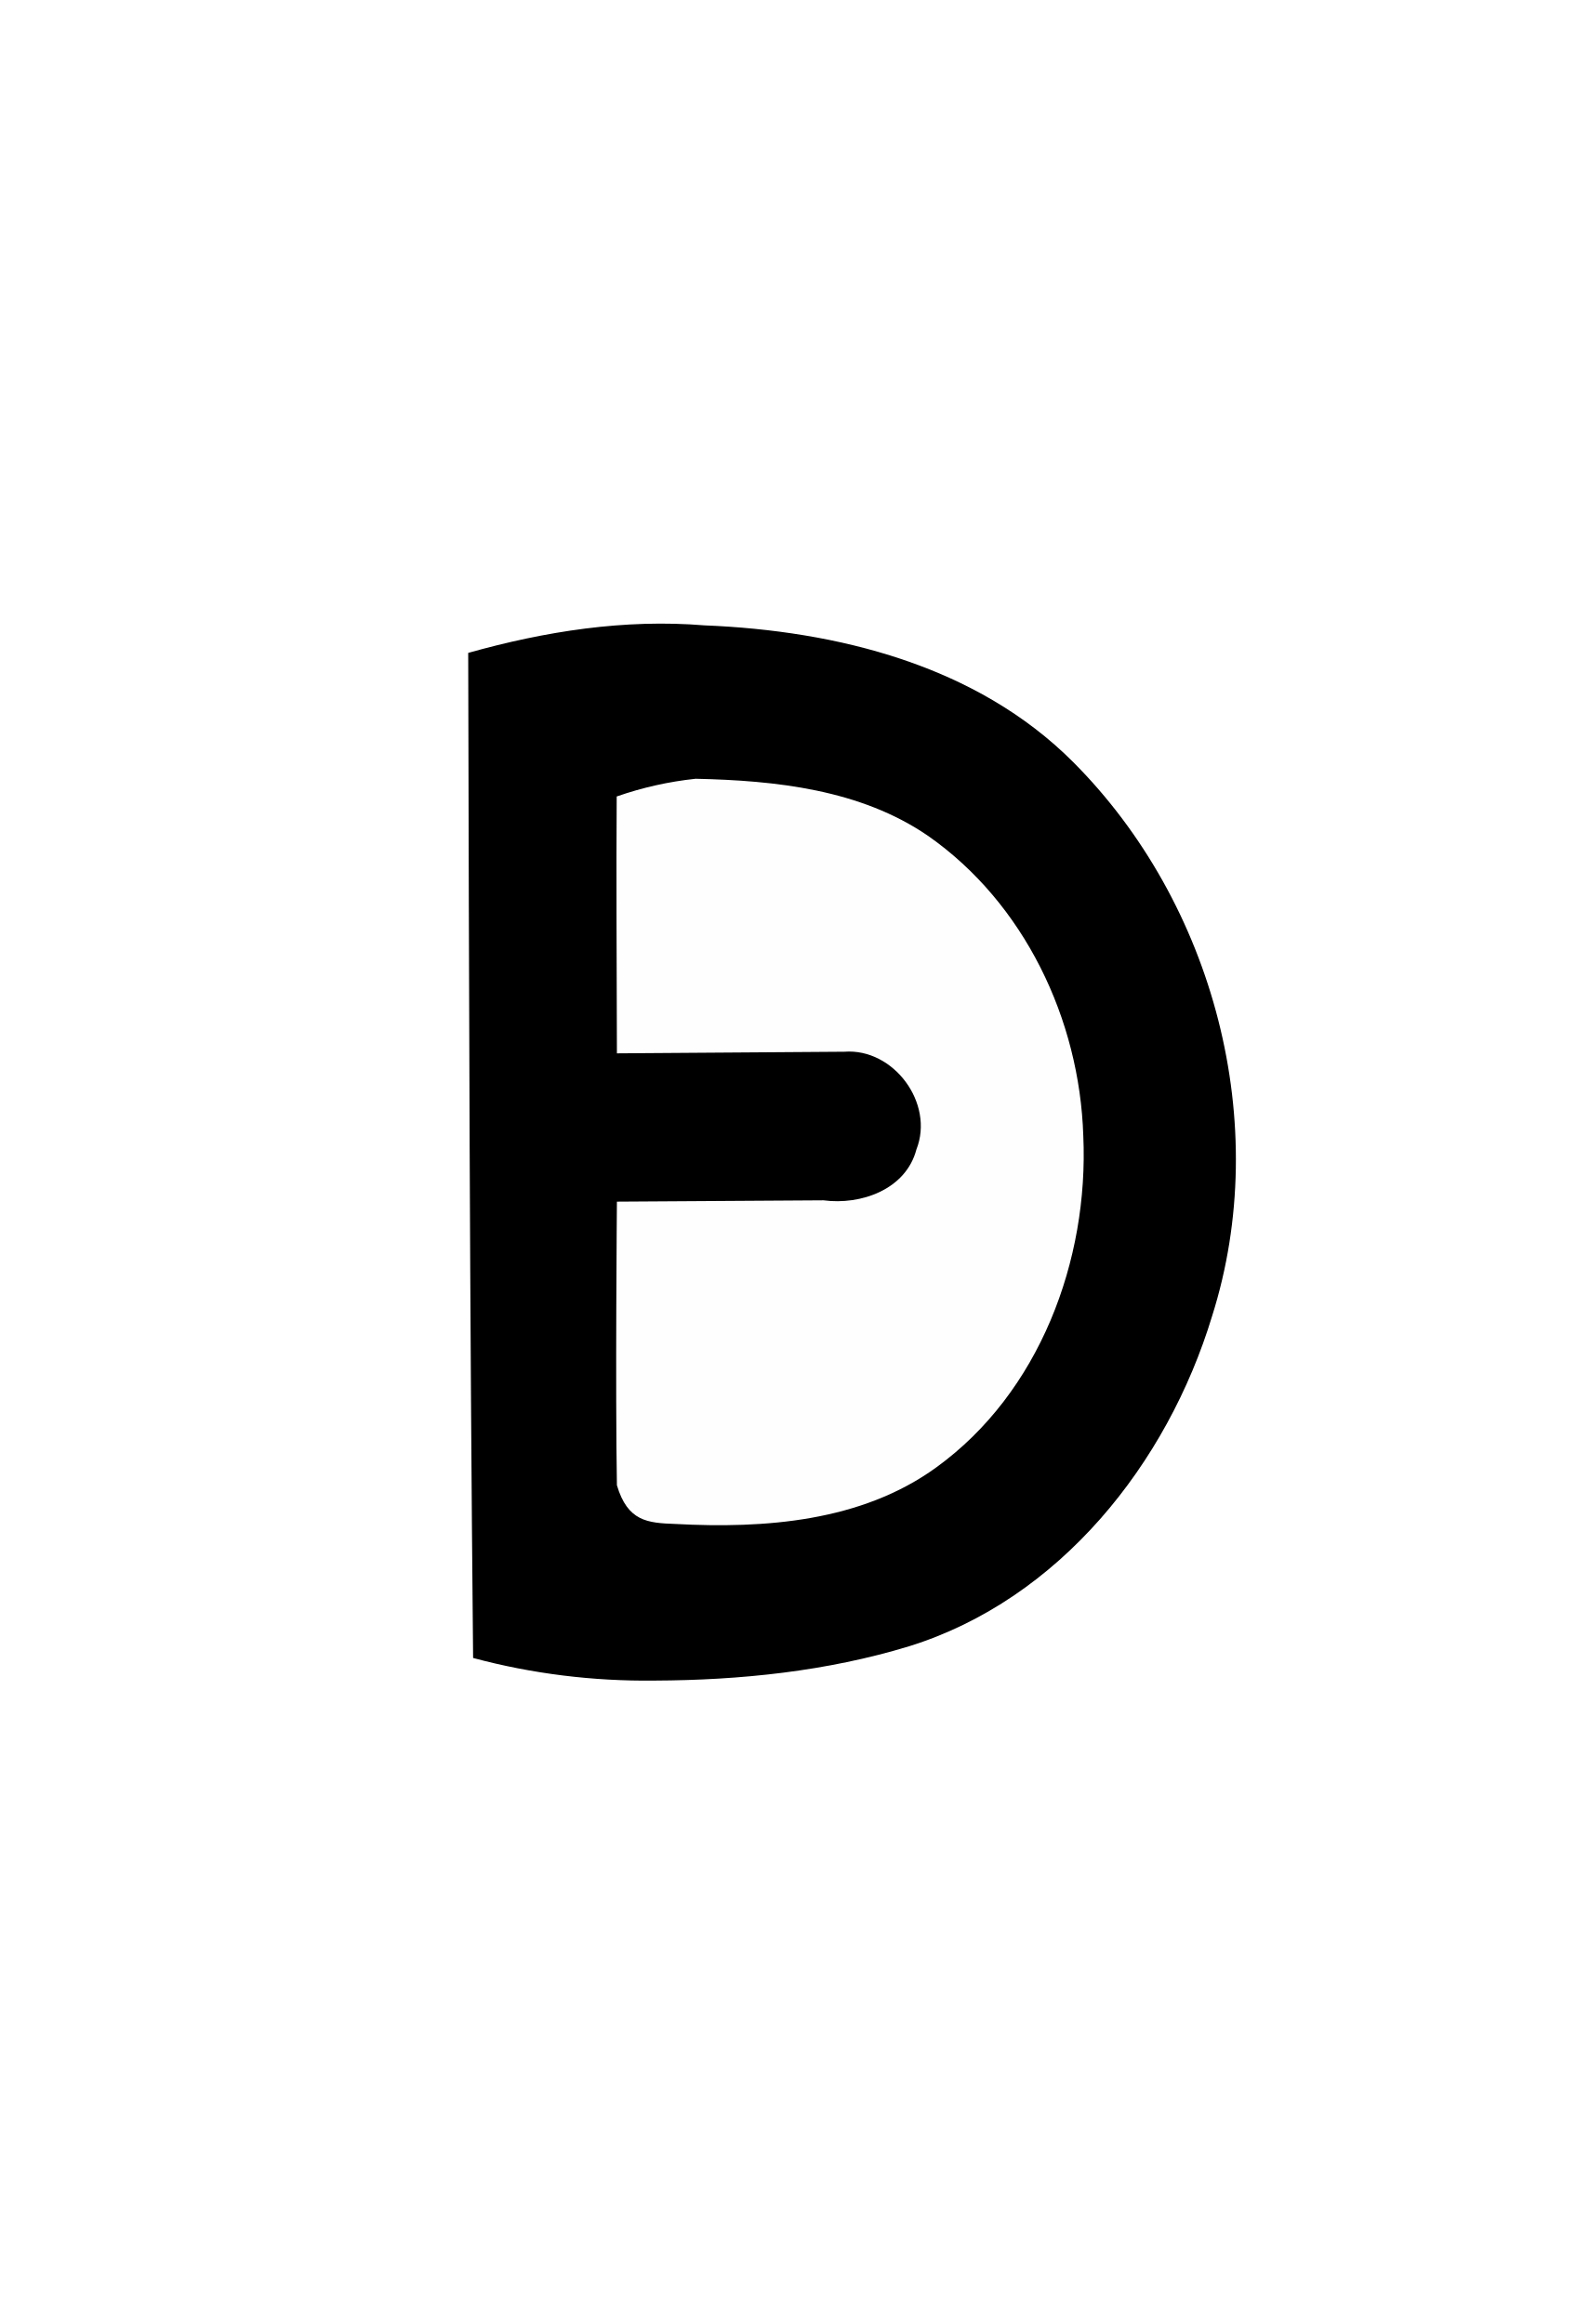
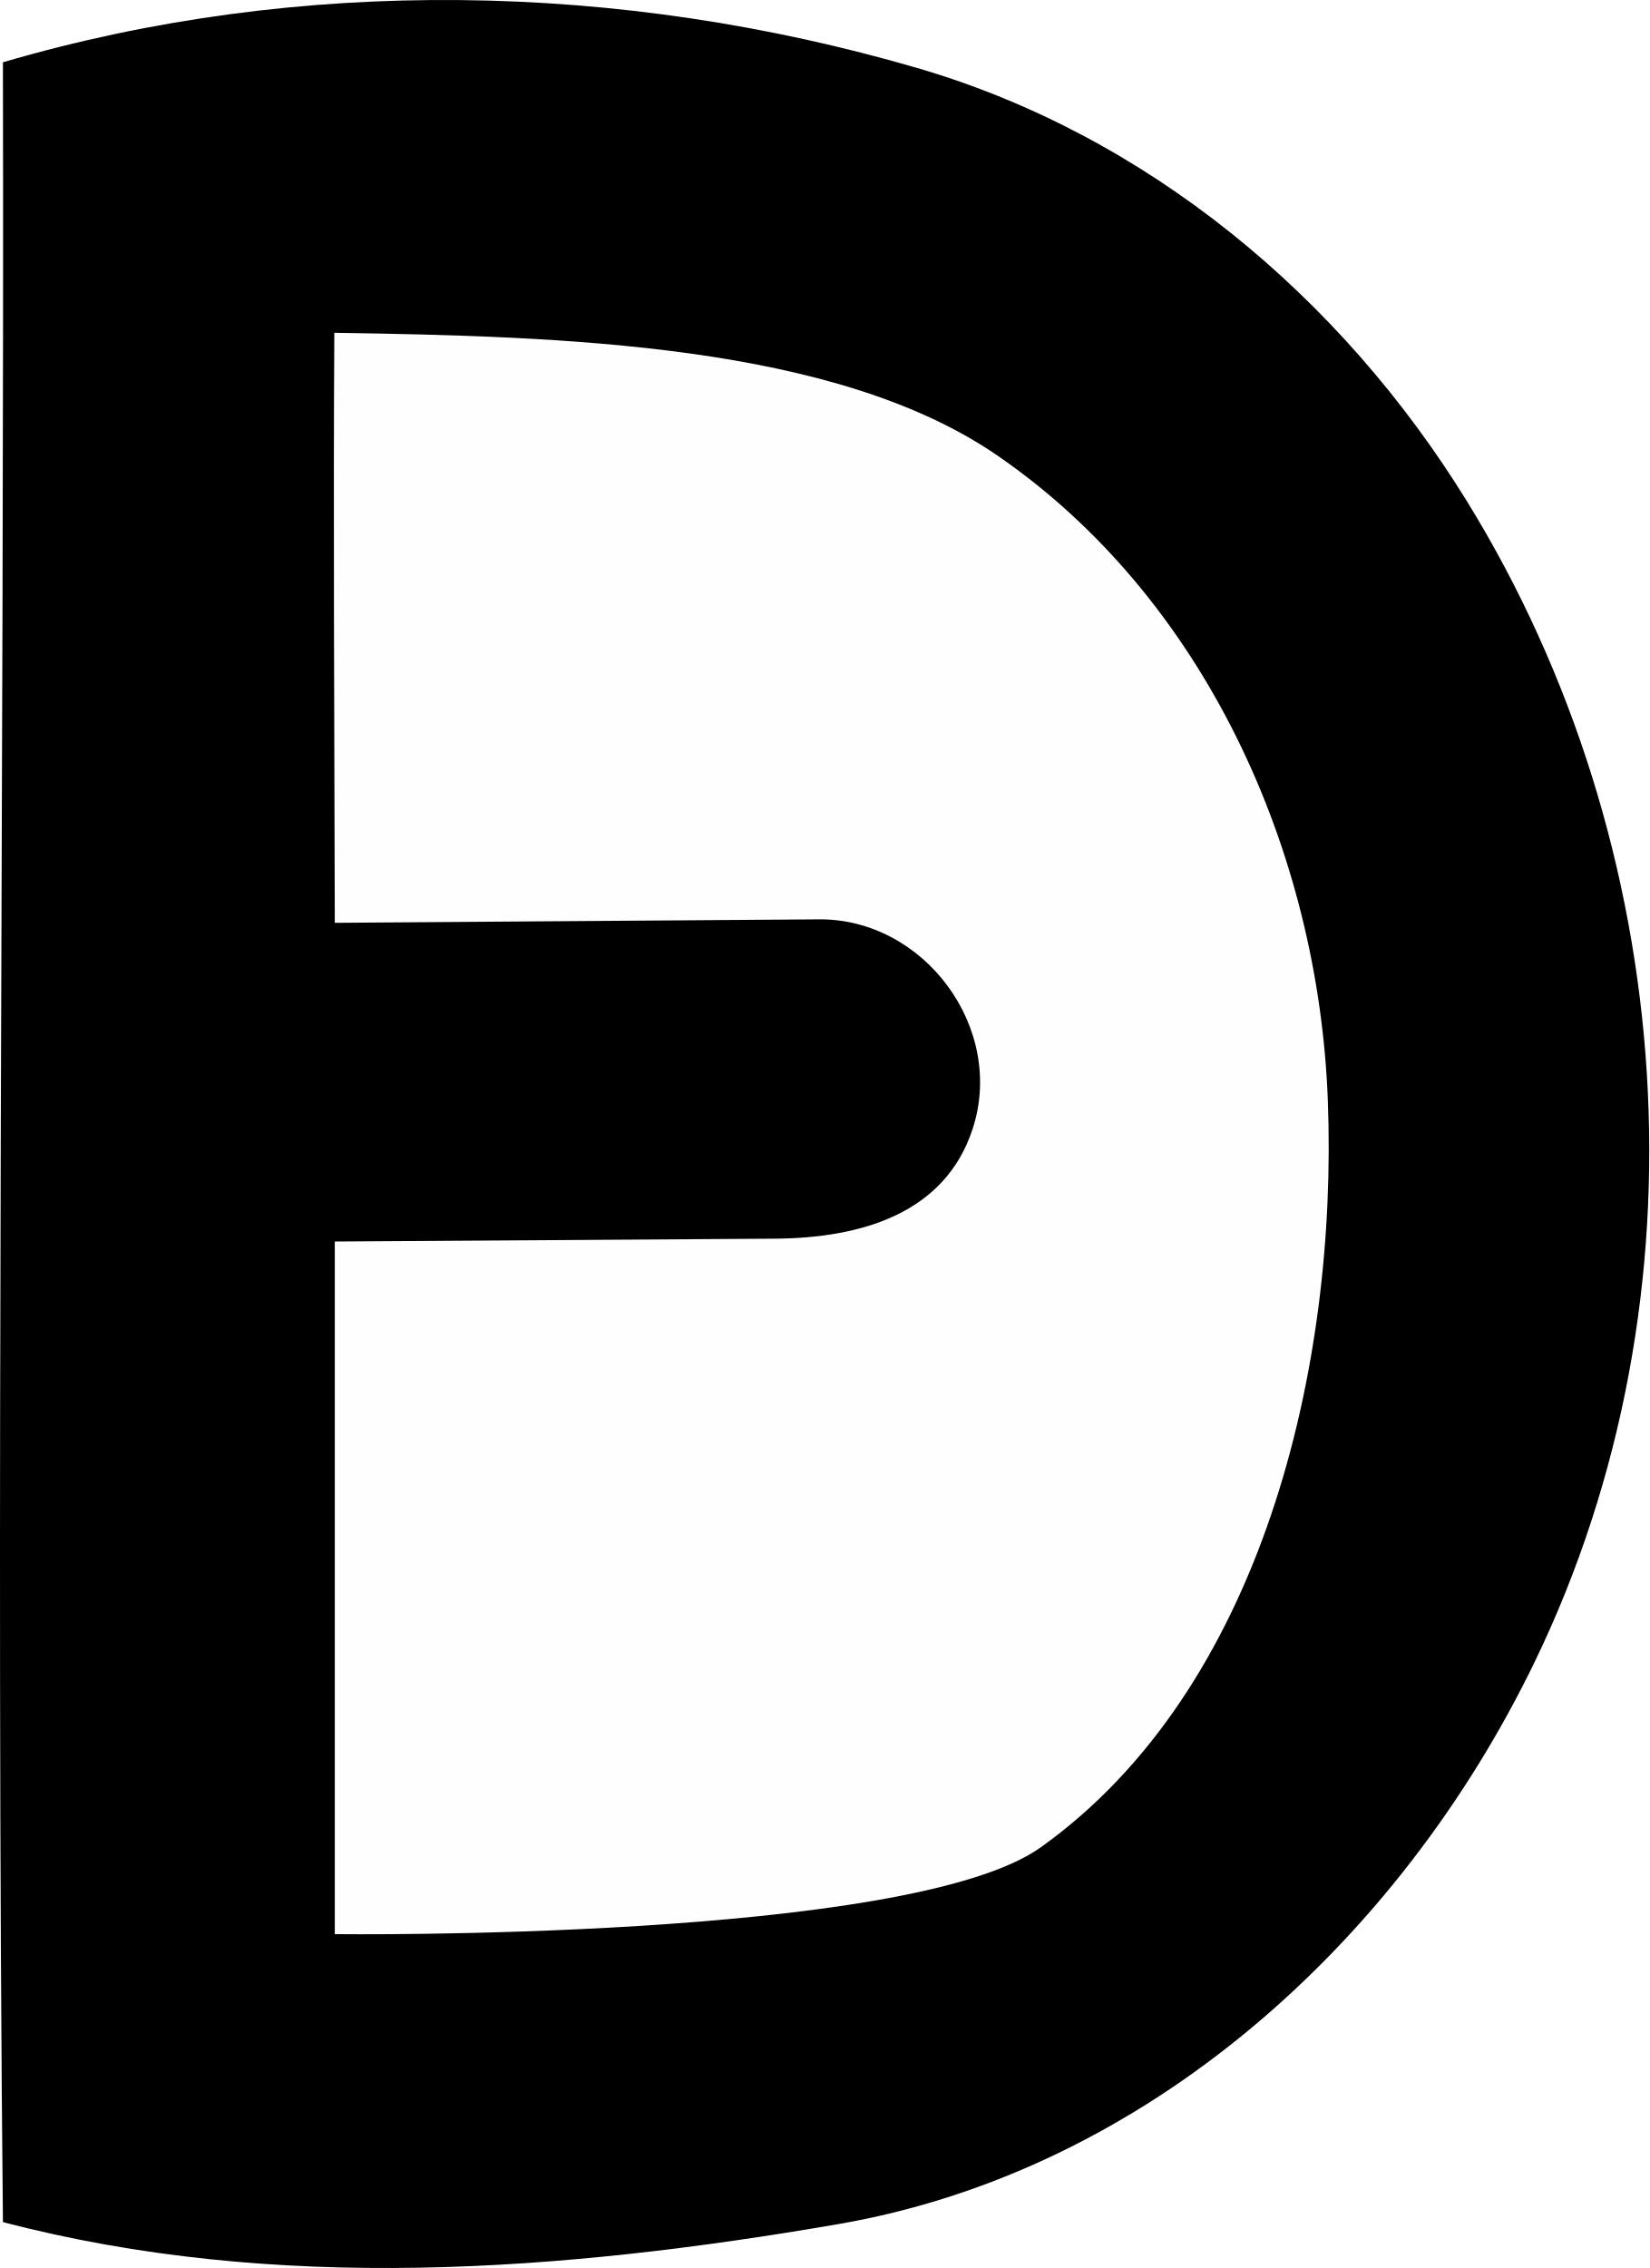
- <svg xmlns="http://www.w3.org/2000/svg" version="1.1" width="820px" height="1210px" style="shape-rendering:geometricPrecision; text-rendering:geometricPrecision; image-rendering:optimizeQuality; fill-rule:evenodd; clip-rule:evenodd" id="svg37">
+ <svg xmlns="http://www.w3.org/2000/svg" version="1.1" width="400" height="550" style="clip-rule:evenodd;fill-rule:evenodd;image-rendering:optimizeQuality;shape-rendering:geometricPrecision;text-rendering:geometricPrecision" id="svg37">
  <defs id="defs41" />
-   <g id="g31" transform="matrix(0.5102041,0,0,0.5120302,227.1405,255.7012)">
-     <path style="opacity:1" fill="#000000" d="m 222.5,1209.5 c -62.333,0.755 -124.775,-6.86 -185,-23 -3.521,-361.415 -4.217,-688.411 -5,-1022 78.391,-21.943 159.622,-34.685 241.18,-27.979 135.261,5.426 277.48,40.554 376.055,139 C 793.594,419.169 853.371,643.882 791.5,838.771 745.845,988.789 636.044,1126.835 482.5,1174.558 398.607,1200.068 309.95,1209.164 222.5,1209.5 Z" id="path29" />
-   </g>
-   <g id="g35" transform="matrix(0.5102041,0,0,0.5120302,227.1405,255.7012)">
-     <path style="opacity:1" fill="#fefefe" d="m 264.5,292.5 c 81.48,1.748 168.129,10.84 237.179,58.049 98.175,68.376 154.634,186.644 158.371,304.976 5.705,126.849 -44.838,261.396 -150.004,337.213 -76.339,55.233 -175.182,62.379 -266.326,57.501 -28.335,-0.996 -48.58,-2.703 -59.499,-39.363 -1.667,-96.112 0,-288.377 0,-288.377 l 210.78,-1.348 c 38.106,5.092 84.078,-10.996 94.773,-51.673 18.664,-46.966 -23.229,-103.215 -73.511,-99.425 L 184.221,571.7 C 183.985,481.978 183.491,387.905 184,310.5 c 26.031,-9.044 53.093,-15.118 80.5,-18 z" id="path33" />
+   <g id="g31" transform="matrix(0.5102041,0,0,0.5120302,38.43416,-35.41975)" />
+   <g id="g2670" transform="matrix(0.9920642,0,0,1.000895,-237.3848,-325.13)">
+     <path style="clip-rule:evenodd;opacity:1;fill-rule:evenodd;image-rendering:optimizeQuality;shape-rendering:geometricPrecision;text-rendering:geometricPrecision" fill="#000000" d="m 25.205,1186.5 c -3.486,-340.661 0.705,-681.333 0,-1022 C 167.46,123.282 321.308,126.326 463.266,167.193 573.359,198.887 666.164,275.259 726.677,372.162 828.338,534.956 844.119,748.09 759.188,921.377 694.486,1053.392 573.657,1162.282 425.212,1187.503 293.09,1209.952 155.901,1220.259 25.205,1186.5 Z" id="path29" transform="matrix(0.5102041,0,0,0.5120302,227.1405,255.7012)" />
+     <g id="g35" transform="matrix(0.5102041,0,0,0.5120302,227.1405,255.7012)">
+       <path style="opacity:1" fill="#fefefe" d="m 501.679,350.549 c 98.996,67.213 153.815,186.672 158.371,304.976 4.886,126.882 -31.608,279.005 -137.613,353.676 -63.09,44.442 -338.217,41.038 -338.217,41.038 V 722.5 l 210.78,-1.348 c 41.289,-0.264 81.407,-11.772 94.773,-51.673 16.046,-47.899 -23.083,-99.783 -73.511,-99.425 L 184.221,571.7 C 183.985,481.978 183.491,369.905 184,292.5 c 109.54,1.672 239.844,5.203 317.679,58.05 z" id="path33" />
+     </g>
  </g>
</svg>
